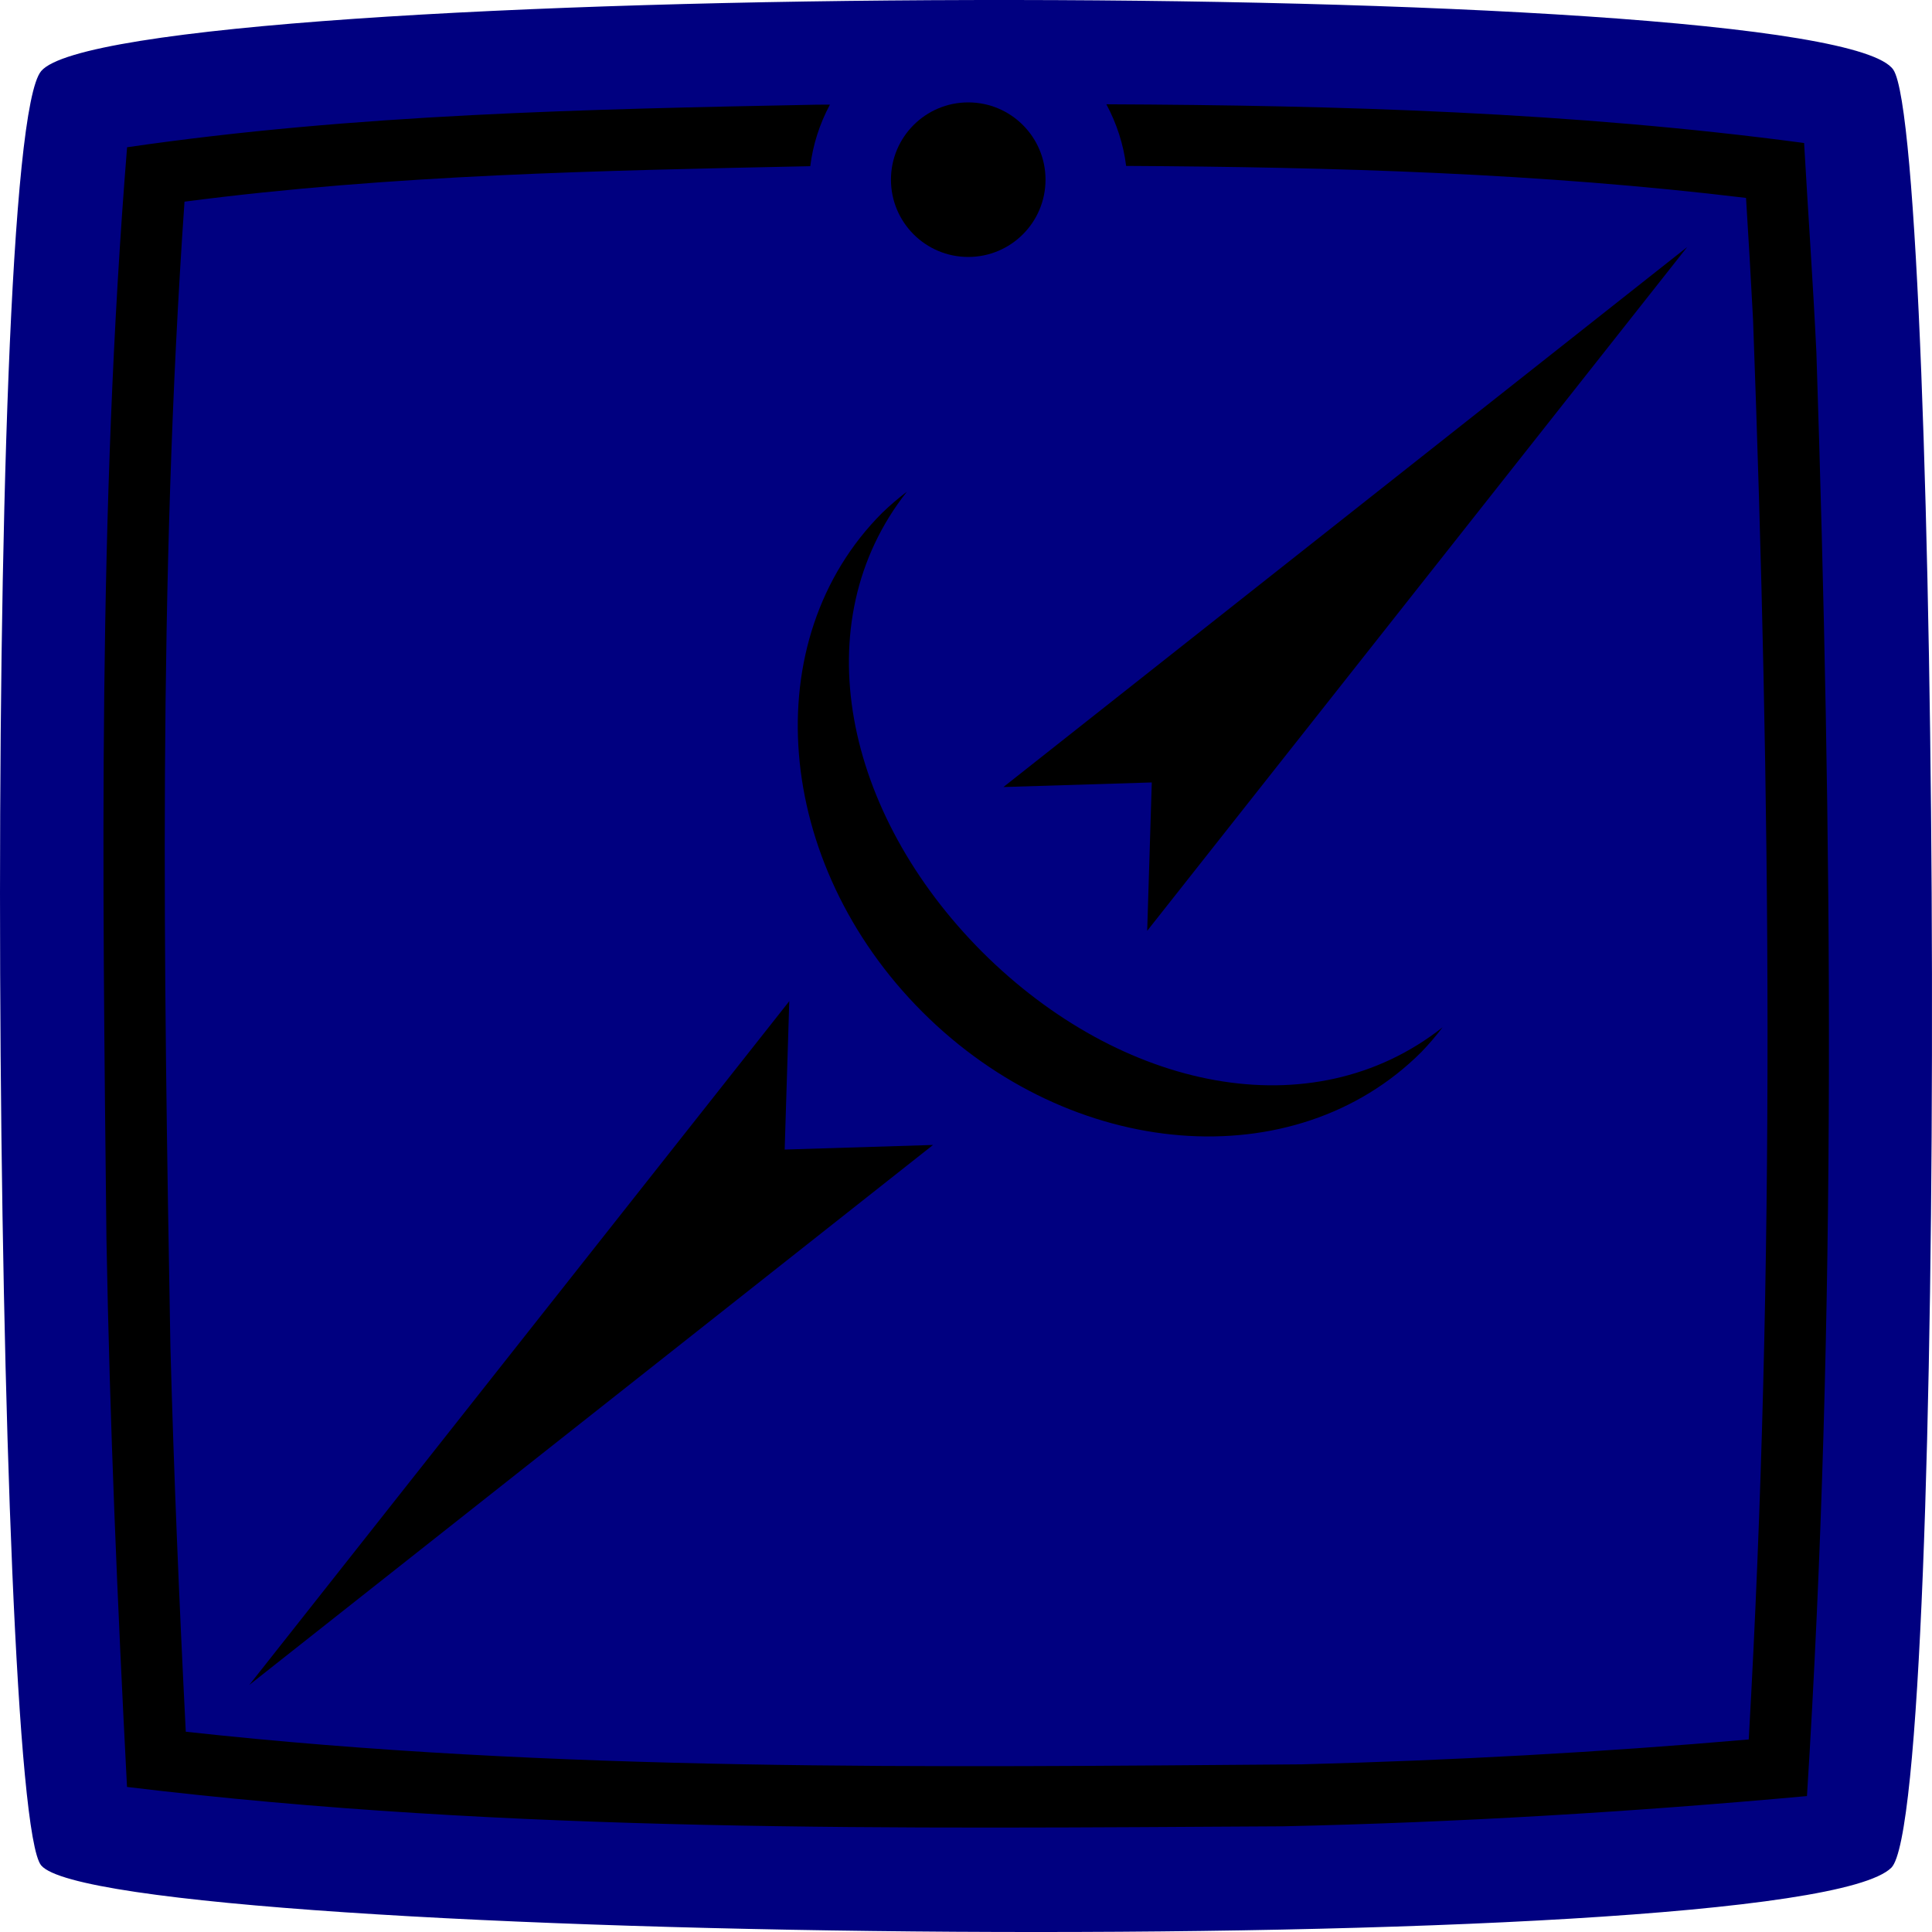
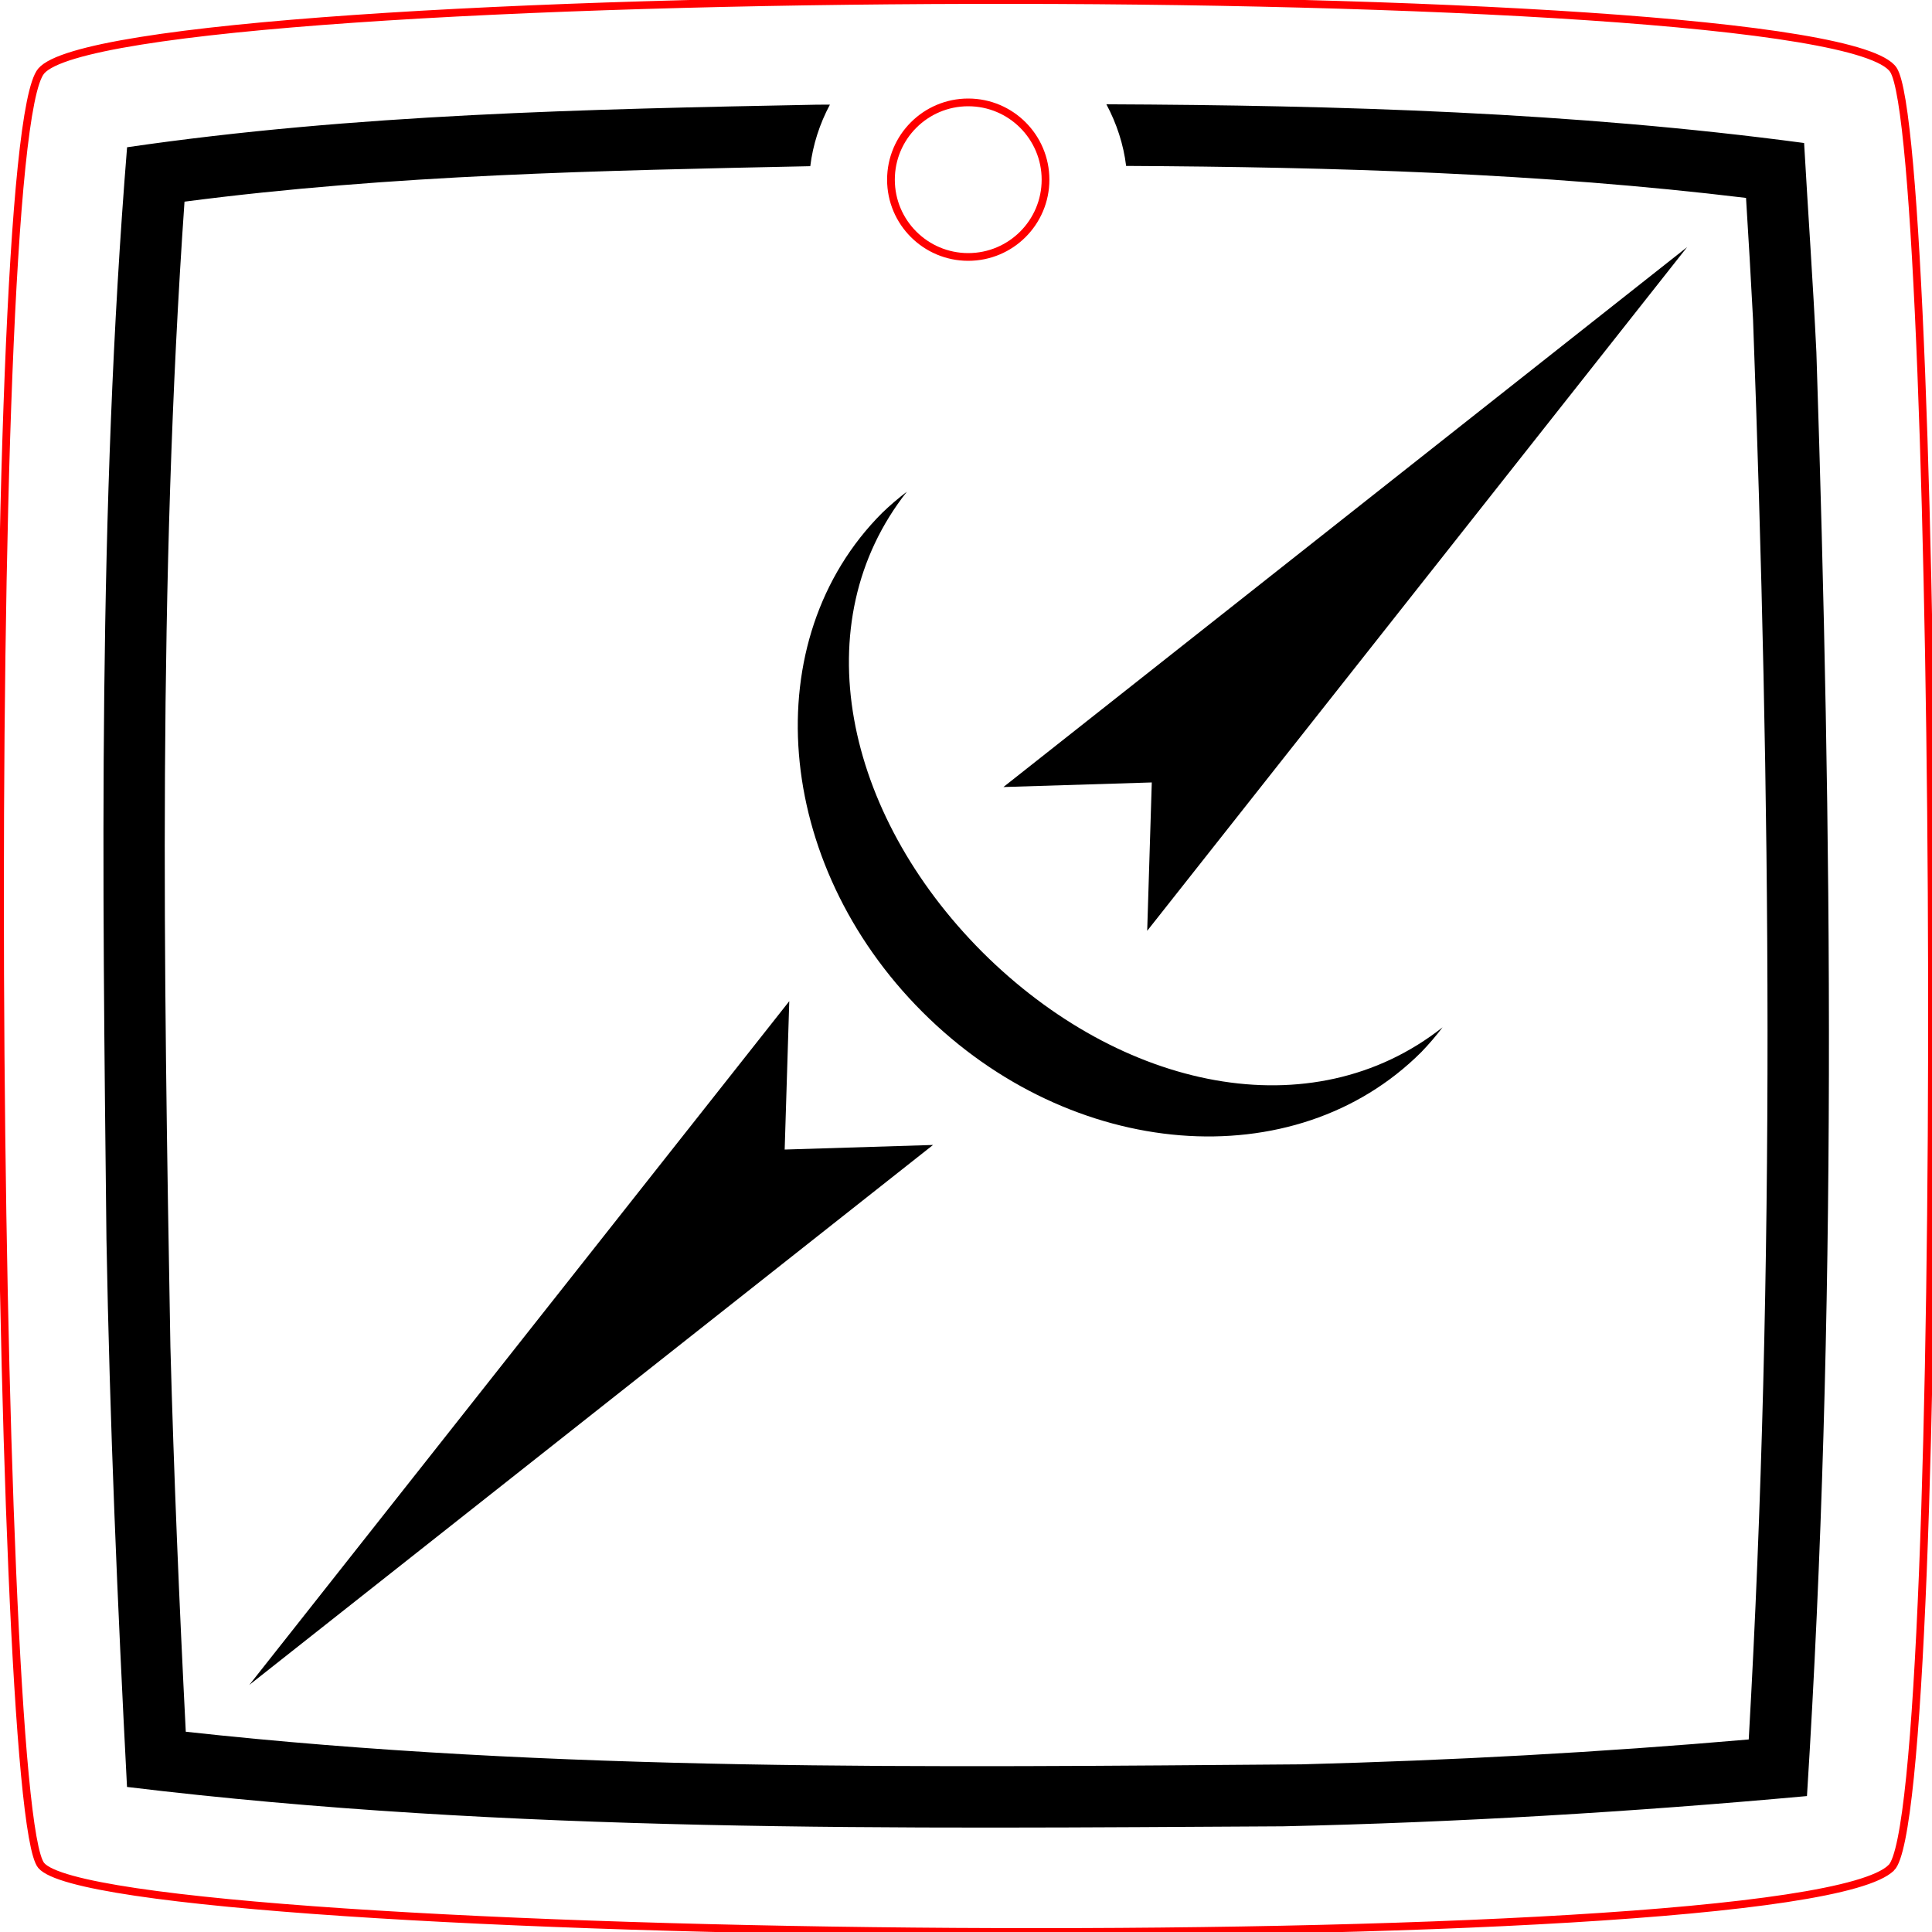
<svg xmlns="http://www.w3.org/2000/svg" width="50mm" height="50mm" viewBox="0 0 50 50" version="1.1" id="svg1">
  <defs id="defs1">
    </defs>
-   <path style="display:inline;fill:#000080;stroke-width:0.263" d="M 48.947,48.337 C 50.451,46.858 50.231,3.647 49,1.806 47.33,-0.693 3.064,-0.52 1.066,1.839 c -1.587,1.873 -1.245,44.968 9.546e-4,46.439 1.717,2.027 45.369,2.529 47.88,0.059 z" id="path1" />
-   <path id="path4" style="display:inline;fill:#000000;stroke-width:0.263" d="m 28.633,2.699 c 0.266,0.496 0.444,1.041 0.511,1.595 5.362,0.029 10.717,0.183 16.043,0.828 0.066,1.056 0.127,2.099 0.182,3.154 0.451,12.24 0.585,24.507 -0.112,36.741 -3.865,0.336 -7.692,0.542 -11.57,0.644 -9.631,0.073 -19.331,0.204 -28.879,-0.844 C 4.639,41.496 4.5,38.175 4.41,34.852 4.234,24.976 4.089,15.066 4.775,5.219 10.15,4.518 15.545,4.415 20.97,4.301 21.037,3.748 21.213,3.204 21.478,2.708 21.367,2.708 21.257,2.709 21.147,2.709 15.183,2.825 9.201,2.95 3.289,3.811 2.53,13.209 2.65,22.65 2.755,32.071 2.84,36.799 3.041,41.524 3.287,46.246 13.209,47.448 23.226,47.32 33.202,47.265 37.73,47.164 42.253,46.893 46.764,46.482 47.549,34.046 47.412,21.569 47.008,9.12 46.921,7.312 46.793,5.508 46.69,3.701 40.702,2.901 34.668,2.725 28.633,2.699 Z" />
-   <g id="orientation">
-     <g id="g84" transform="matrix(0.8510638,0,0,1,5.057736,23)" style="display:none;fill:#000000">
-       <path id="path82" style="fill:#000000;stroke:#000000;stroke-width:0;stroke-opacity:0" d="M 0,2 C 6.667,2.667 13.333,3.333 20,4 19.167,3.333 18.333,2.667 17.5,2 18.333,1.333 19.167,0.667 20,0 13.333,0.667 6.667,1.333 0,2 Z" />
-       <path id="path83" style="fill:#000000;stroke:#000000;stroke-width:0;stroke-opacity:0" d="M 47,2 C 40.333,2.667 33.667,3.333 27,4 27.833,3.333 28.667,2.667 29.5,2 28.667,1.333 27.833,0.667 27,0 33.667,0.667 40.333,1.333 47,2 Z" />
-       <path id="path84" style="fill:#000000;stroke:#000000;stroke-width:0;stroke-dasharray:none;stroke-opacity:0" d="m 29.5,-5.5 c -4.142,3.87e-5 -7.5,3.358 -7.5,7.5 3.9e-5,4.142 3.358,7.5 7.5,7.5 0.251,-0.004 0.501,-0.02 0.75,-0.049 -3.828,-0.385 -6.286,-3.604 -6.292,-7.451 0.006,-3.847 2.464,-7.066 6.292,-7.451 C 30.001,-5.48 29.751,-5.496 29.5,-5.5 Z" />
-     </g>
-     <g id="g7" transform="matrix(0.7917135,-0.7917135,0.9302633,0.9302633,4.591943,41.74474)" style="display:inline;fill:#000000">
-       <path id="path5" style="fill:#000000;stroke:#000000;stroke-width:0;stroke-opacity:0" d="M 0,2 C 6.667,2.667 13.333,3.333 20,4 19.167,3.333 18.333,2.667 17.5,2 18.333,1.333 19.167,0.667 20,0 13.333,0.667 6.667,1.333 0,2 Z" />
-       <path id="path6" style="fill:#000000;stroke:#000000;stroke-width:0;stroke-opacity:0" d="M 47,2 C 40.333,2.667 33.667,3.333 27,4 27.833,3.333 28.667,2.667 29.5,2 28.667,1.333 27.833,0.667 27,0 33.667,0.667 40.333,1.333 47,2 Z" />
-       <path id="path7" style="fill:#000000;stroke:#000000;stroke-width:0;stroke-dasharray:none;stroke-opacity:0" d="m 29.5,-5.5 c -4.142,3.87e-5 -7.5,3.358 -7.5,7.5 3.9e-5,4.142 3.358,7.5 7.5,7.5 0.251,-0.004 0.501,-0.02 0.75,-0.049 -3.828,-0.385 -6.286,-3.604 -6.292,-7.451 0.006,-3.847 2.464,-7.066 6.292,-7.451 C 30.001,-5.48 29.751,-5.496 29.5,-5.5 Z" />
+   <g id="cut" style="display:inline">
+     <path style="fill:none;stroke:#ff0000;stroke-width:0.2" d="M 48.947,48.337 C 50.451,46.858 50.231,3.647 49,1.806 47.33,-0.693 3.064,-0.52 1.066,1.839 c -1.587,1.873 -1.245,44.968 9.546e-4,46.439 1.717,2.027 45.369,2.529 47.88,0.059 z" id="path1" />
+     <circle style="fill:none;stroke:#ff0000;stroke-width:0.2" id="circle97" cx="25.058" cy="4.65" r="2" />
+   </g>
+   <g id="engrave" style="display:inline">
+     <path id="path4" style="display:inline;fill:#000000;stroke-width:0.263" d="m 28.633,2.699 c 0.266,0.496 0.444,1.041 0.511,1.595 5.362,0.029 10.717,0.183 16.043,0.828 0.066,1.056 0.127,2.099 0.182,3.154 0.451,12.24 0.585,24.507 -0.112,36.741 -3.865,0.336 -7.692,0.542 -11.57,0.644 -9.631,0.073 -19.331,0.204 -28.879,-0.844 C 4.639,41.496 4.5,38.175 4.41,34.852 4.234,24.976 4.089,15.066 4.775,5.219 10.15,4.518 15.545,4.415 20.97,4.301 21.037,3.748 21.213,3.204 21.478,2.708 21.367,2.708 21.257,2.709 21.147,2.709 15.183,2.825 9.201,2.95 3.289,3.811 2.53,13.209 2.65,22.65 2.755,32.071 2.84,36.799 3.041,41.524 3.287,46.246 13.209,47.448 23.226,47.32 33.202,47.265 37.73,47.164 42.253,46.893 46.764,46.482 47.549,34.046 47.412,21.569 47.008,9.12 46.921,7.312 46.793,5.508 46.69,3.701 40.702,2.901 34.668,2.725 28.633,2.699 Z" />
+     <g id="orientation">
+       <g id="g84" transform="matrix(0.8510638,0,0,1,5.057736,23)" style="display:none;fill:#000000">
+         <path id="path82" style="fill:#000000;stroke:#000000;stroke-width:0;stroke-opacity:0" d="M 0,2 C 6.667,2.667 13.333,3.333 20,4 19.167,3.333 18.333,2.667 17.5,2 18.333,1.333 19.167,0.667 20,0 13.333,0.667 6.667,1.333 0,2 Z" />
+         <path id="path83" style="fill:#000000;stroke:#000000;stroke-width:0;stroke-opacity:0" d="M 47,2 C 40.333,2.667 33.667,3.333 27,4 27.833,3.333 28.667,2.667 29.5,2 28.667,1.333 27.833,0.667 27,0 33.667,0.667 40.333,1.333 47,2 Z" />
+         <path id="path84" style="fill:#000000;stroke:#000000;stroke-width:0;stroke-dasharray:none;stroke-opacity:0" d="m 29.5,-5.5 c -4.142,3.87e-5 -7.5,3.358 -7.5,7.5 3.9e-5,4.142 3.358,7.5 7.5,7.5 0.251,-0.004 0.501,-0.02 0.75,-0.049 -3.828,-0.385 -6.286,-3.604 -6.292,-7.451 0.006,-3.847 2.464,-7.066 6.292,-7.451 C 30.001,-5.48 29.751,-5.496 29.5,-5.5 Z" />
+       </g>
+       <g id="g7" transform="matrix(0.7917135,-0.7917135,0.9302633,0.9302633,4.591943,41.74474)" style="display:inline;fill:#000000">
+         <path id="path5" style="fill:#000000;stroke:#000000;stroke-width:0;stroke-opacity:0" d="M 0,2 C 6.667,2.667 13.333,3.333 20,4 19.167,3.333 18.333,2.667 17.5,2 18.333,1.333 19.167,0.667 20,0 13.333,0.667 6.667,1.333 0,2 Z" />
+         <path id="path6" style="fill:#000000;stroke:#000000;stroke-width:0;stroke-opacity:0" d="M 47,2 C 40.333,2.667 33.667,3.333 27,4 27.833,3.333 28.667,2.667 29.5,2 28.667,1.333 27.833,0.667 27,0 33.667,0.667 40.333,1.333 47,2 Z" />
+         <path id="path7" style="fill:#000000;stroke:#000000;stroke-width:0;stroke-dasharray:none;stroke-opacity:0" d="m 29.5,-5.5 c -4.142,3.87e-5 -7.5,3.358 -7.5,7.5 3.9e-5,4.142 3.358,7.5 7.5,7.5 0.251,-0.004 0.501,-0.02 0.75,-0.049 -3.828,-0.385 -6.286,-3.604 -6.292,-7.451 0.006,-3.847 2.464,-7.066 6.292,-7.451 C 30.001,-5.48 29.751,-5.496 29.5,-5.5 Z" />
+       </g>
    </g>
  </g>
-   <circle style="display:inline;fill:#000000;stroke:#000000;stroke-width:0;stroke-dasharray:none;stroke-opacity:0" id="circle97" cx="25.058" cy="4.65" r="2" />
</svg>
